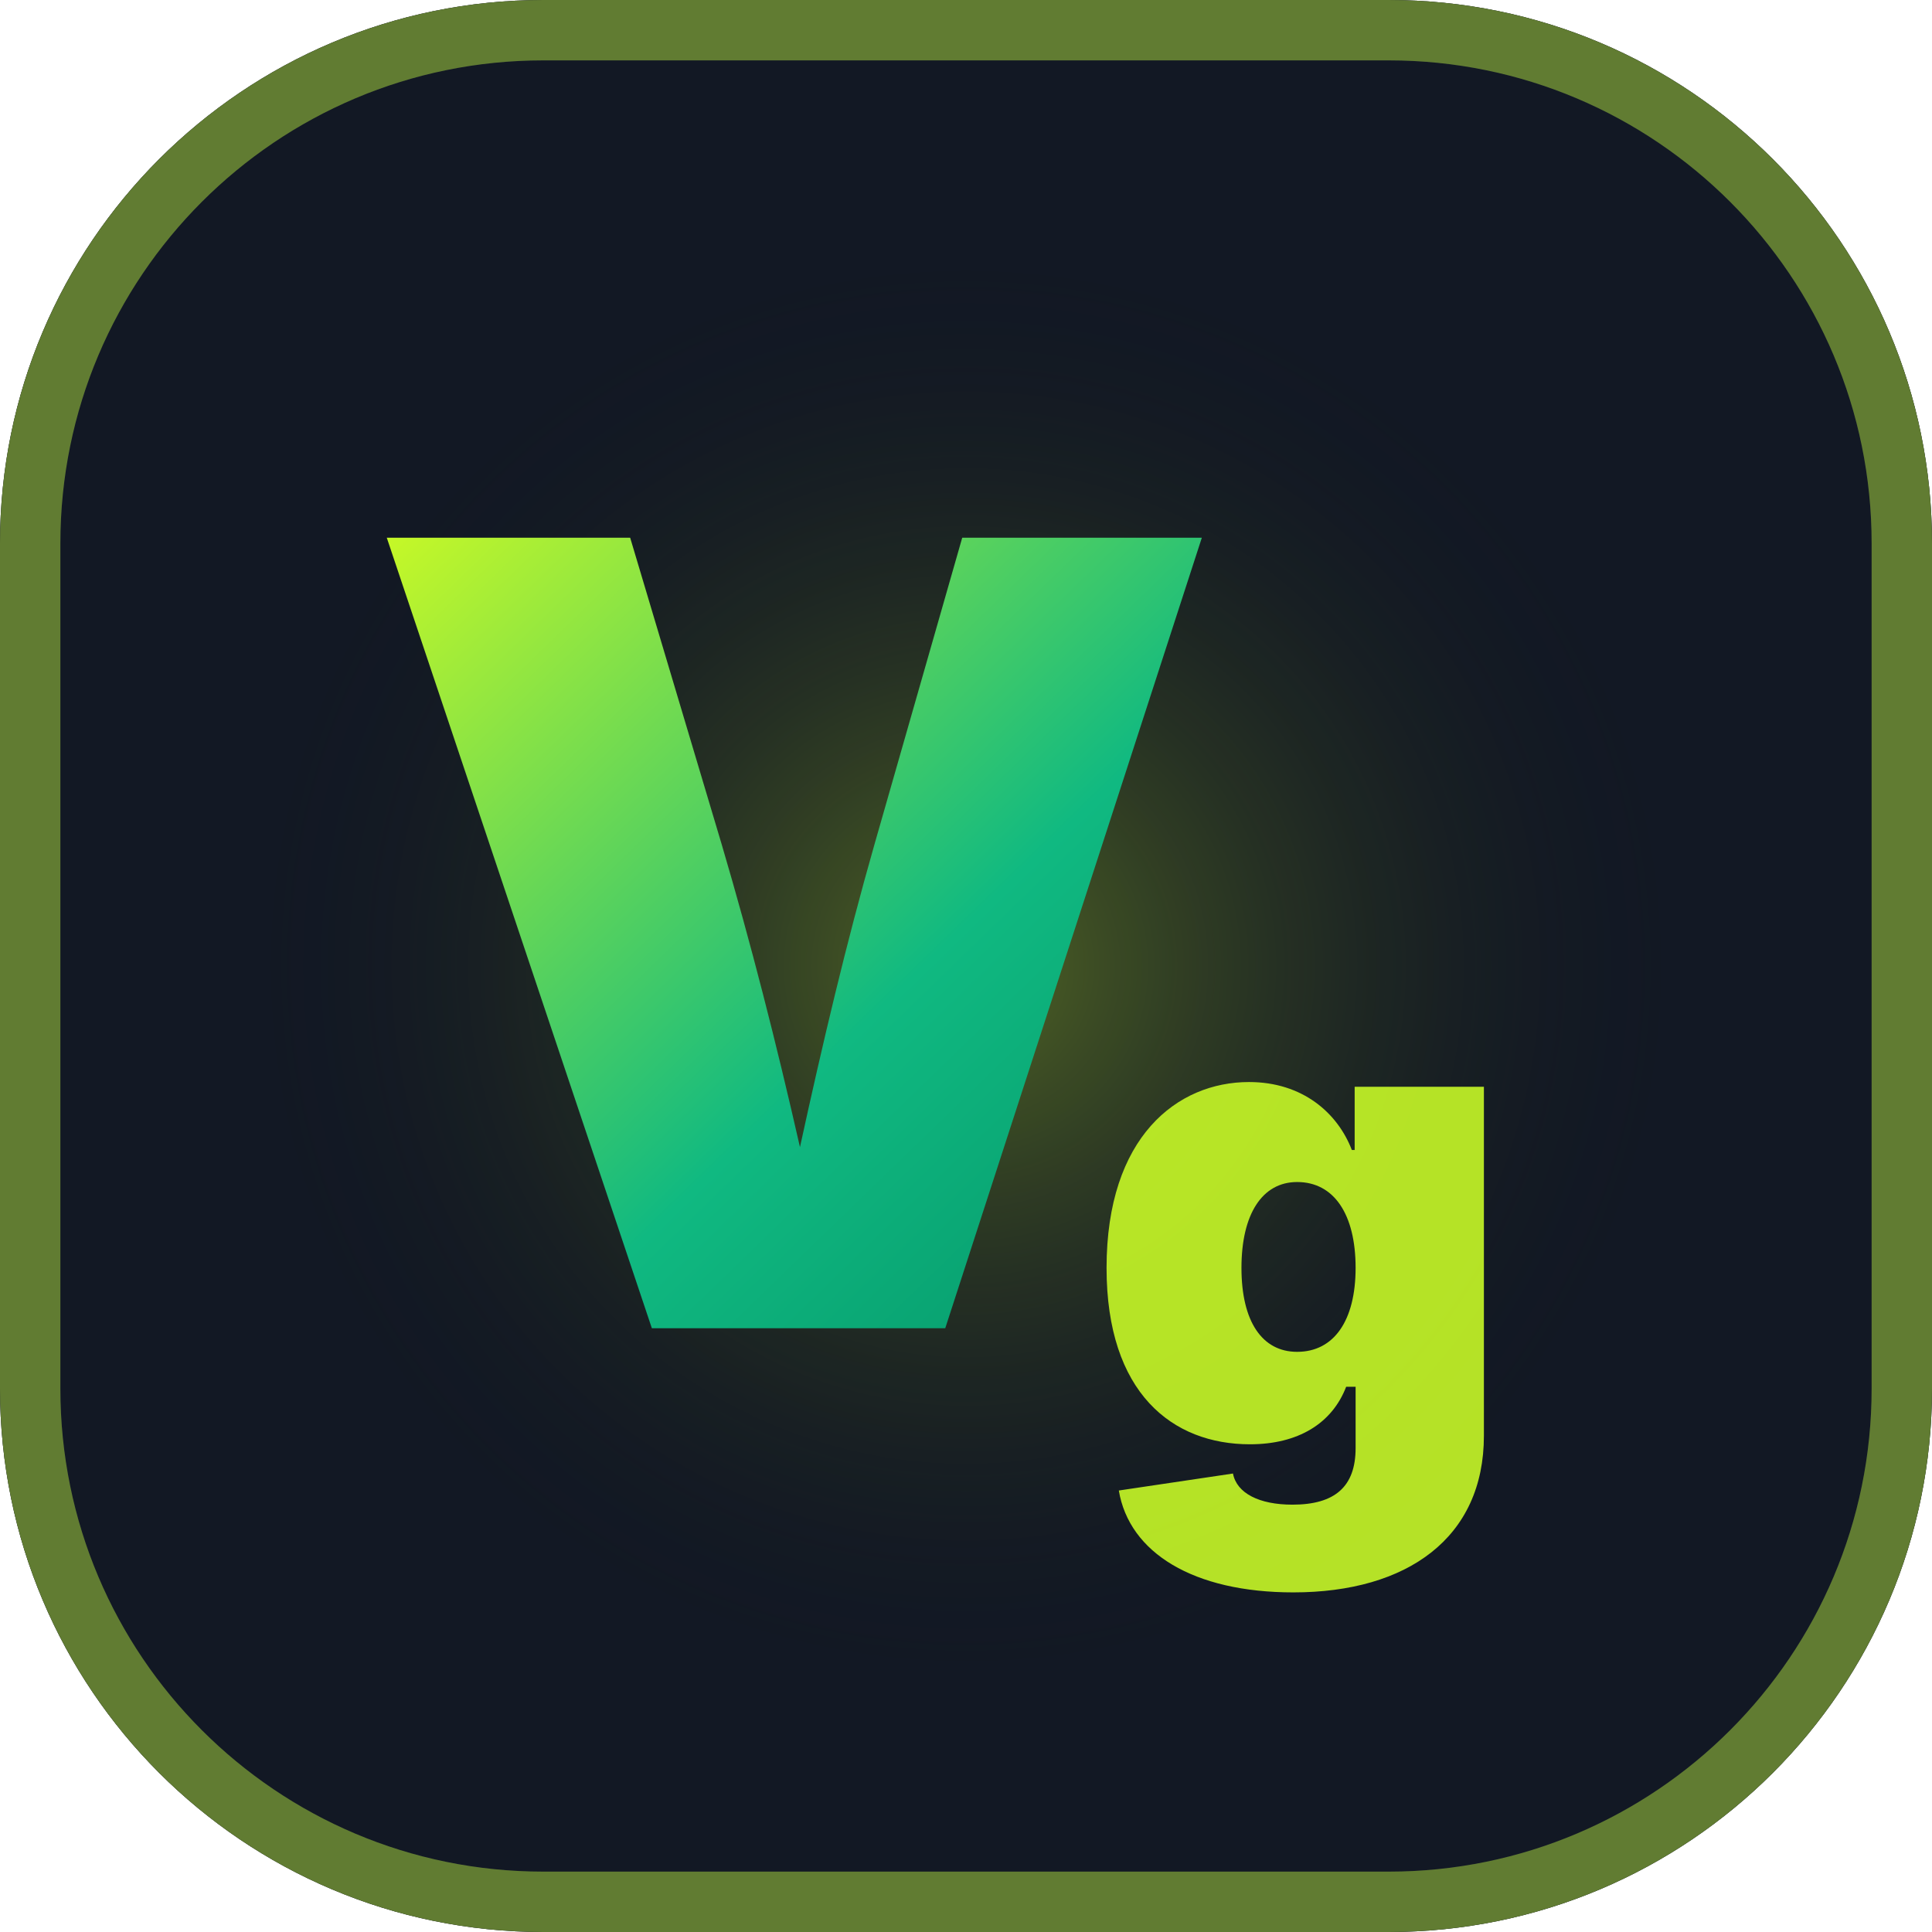
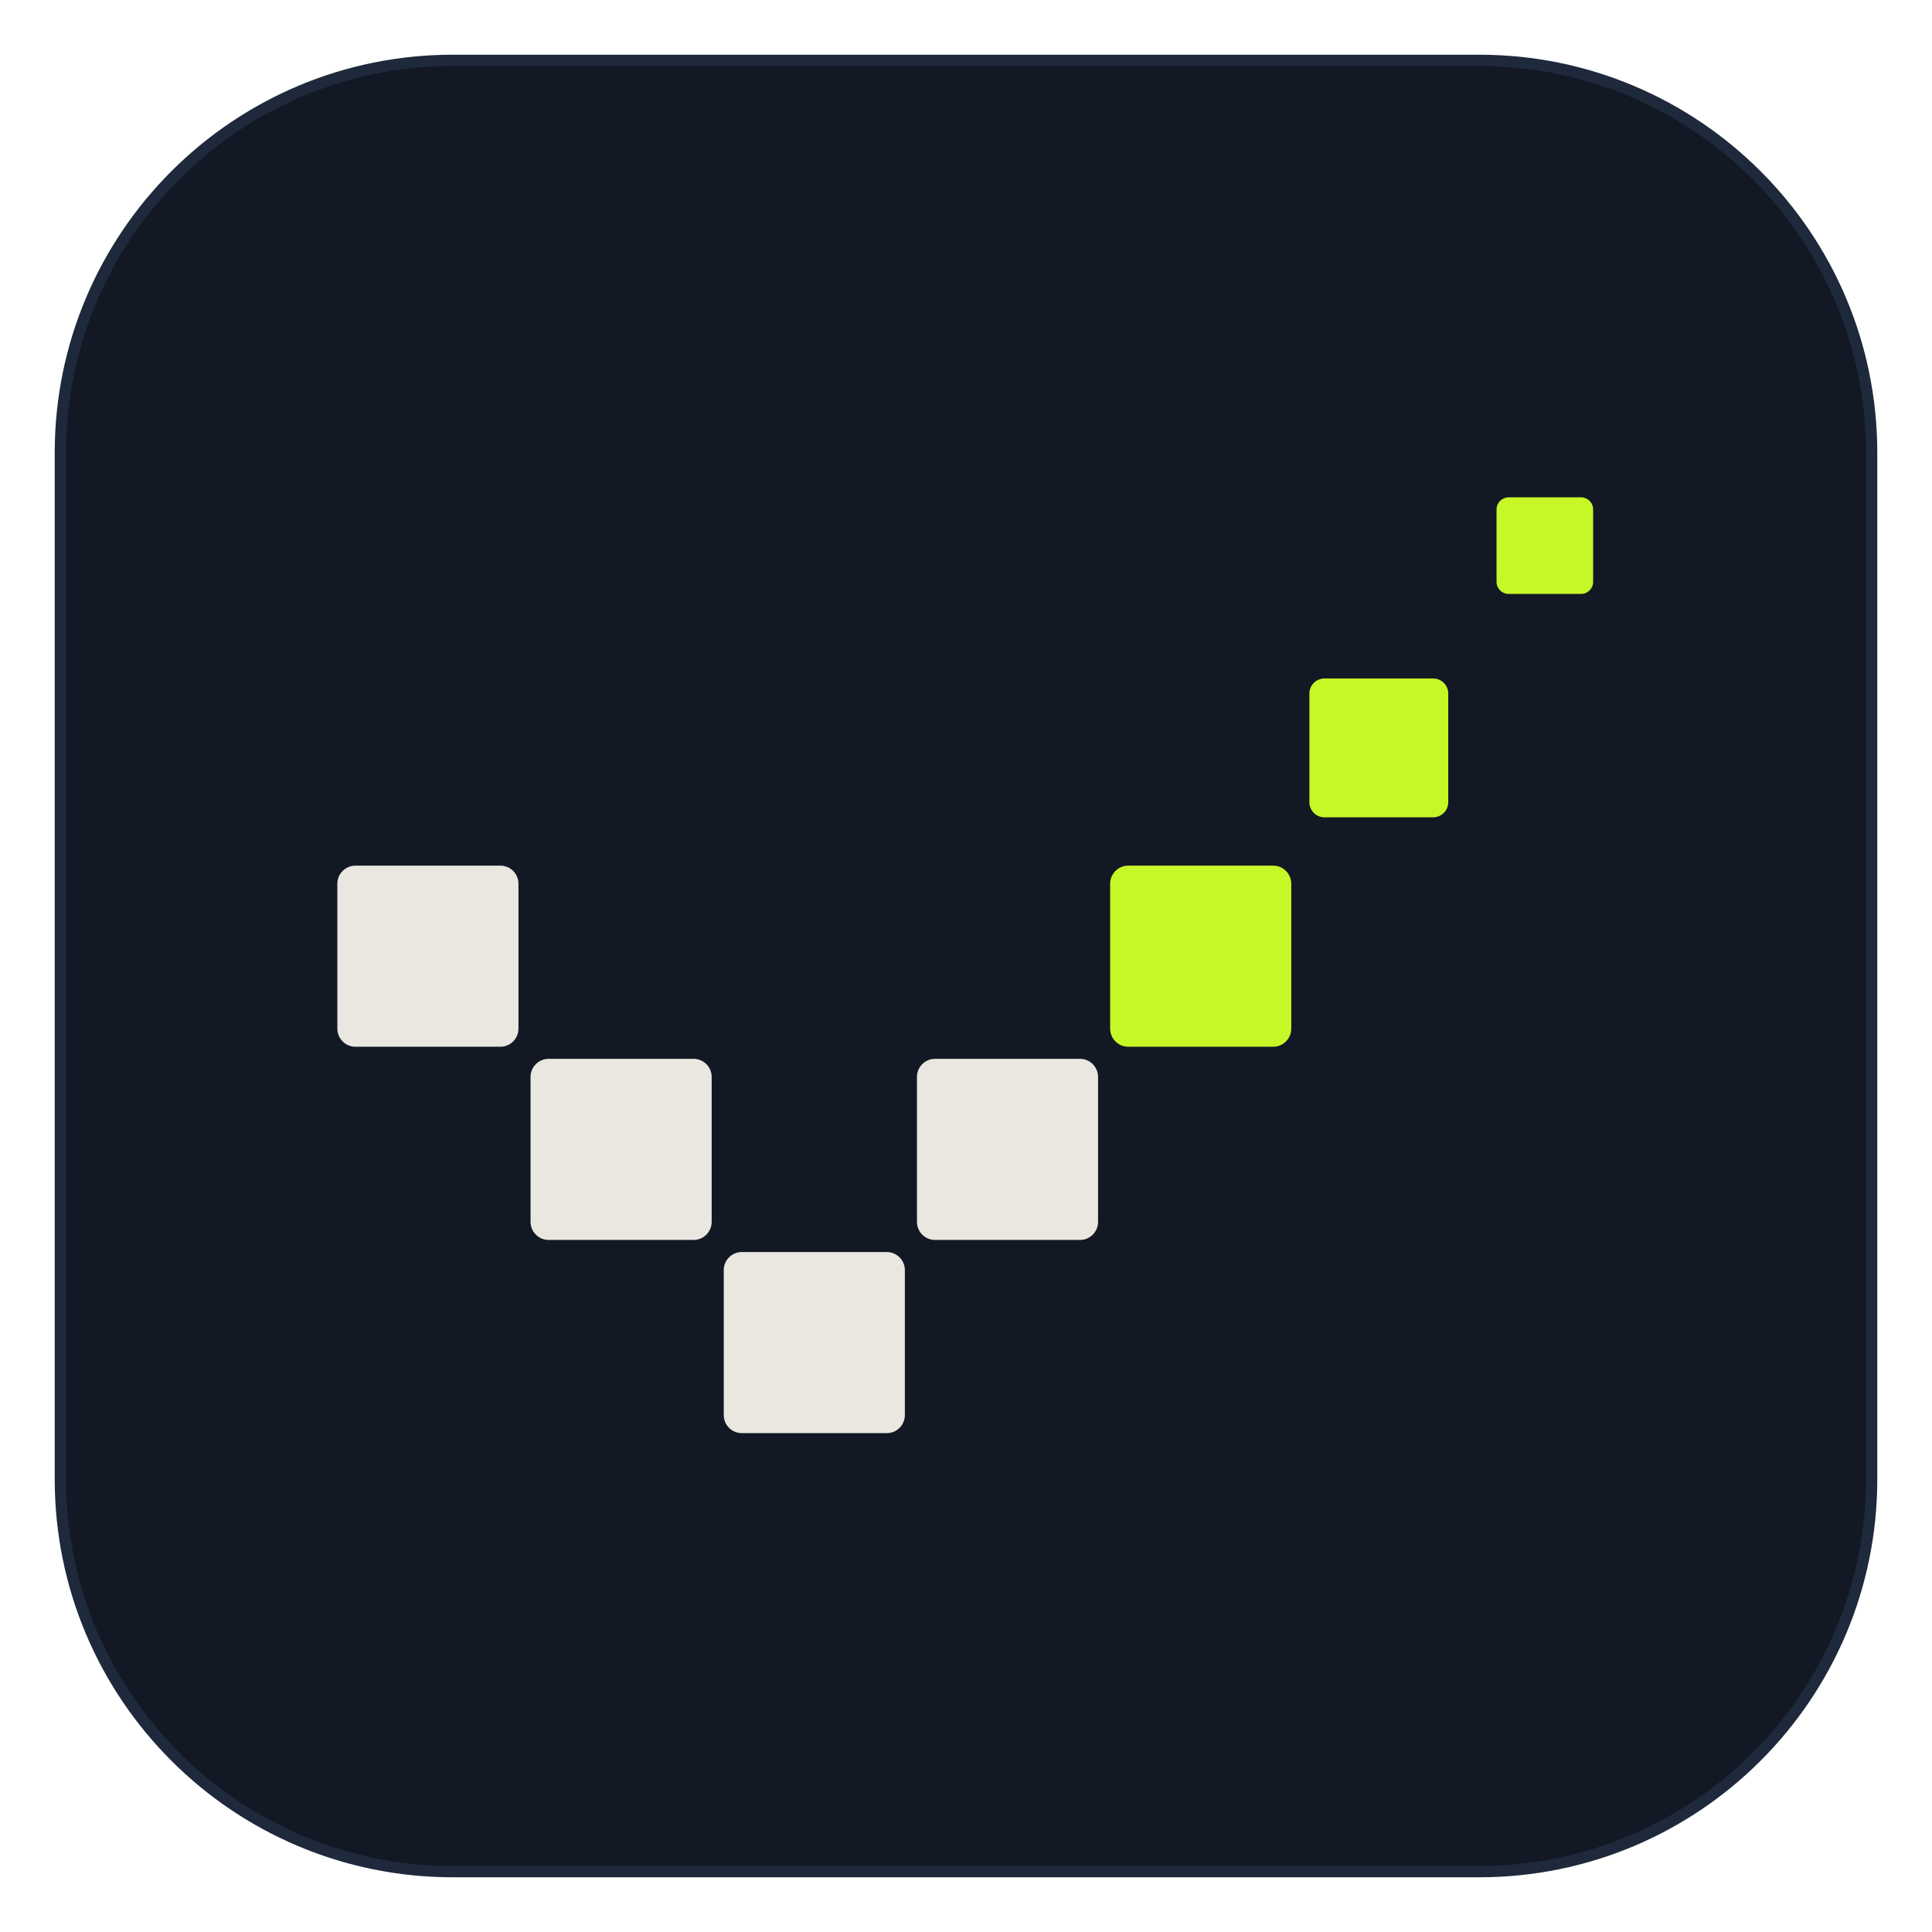
- <svg xmlns="http://www.w3.org/2000/svg" viewBox="0 0 32 32" fill="none">
-   <defs>
-     <linearGradient id="voutGreenGrad" x1="0%" y1="0%" x2="100%" y2="100%">
-       <stop offset="0%" stop-color="#C6F827" />
-       <stop offset="60%" stop-color="#10B981" />
-       <stop offset="100%" stop-color="#059669" />
-     </linearGradient>
-     <radialGradient id="voutGlow" cx="50%" cy="50%" r="50%">
-       <stop offset="0%" stop-color="#C6F827" stop-opacity="0.35" />
-       <stop offset="100%" stop-color="#0A0E14" stop-opacity="0" />
-     </radialGradient>
-   </defs>
-   <rect width="32" height="32" rx="9" fill="#0A0E14" />
-   <rect x="0.5" y="0.5" width="31" height="31" rx="8.5" fill="#121824" stroke="#1E293B" stroke-width="1" />
-   <rect x="0.5" y="0.5" width="31" height="31" rx="8.5" stroke="#C6F827" stroke-opacity="0.4" stroke-width="1" />
-   <circle cx="16" cy="16" r="12" fill="url(#voutGlow)" />
-   <text x="6" y="22" font-family="system-ui, -apple-system, sans-serif" font-weight="900" font-size="18" fill="url(#voutGreenGrad)" letter-spacing="-1">V</text>
-   <text x="18" y="24" font-family="system-ui, -apple-system, sans-serif" font-weight="900" font-size="11" fill="#C6F827" opacity="0.9">g</text>
+ <svg xmlns="http://www.w3.org/2000/svg" viewBox="0 0 512 512" width="512" height="512" role="img" aria-labelledby="app-title">
+   <rect x="16" y="16" width="480" height="480" rx="104" fill="#121824" stroke="#1E293B" stroke-width="3" />
+   <g transform="translate(35, 47) scale(0.80)">
+     <rect x="68" y="228" width="60" height="60" rx="6" fill="#E9E7E0" />
+     <rect x="132" y="292" width="60" height="60" rx="6" fill="#E9E7E0" />
+     <rect x="196" y="356" width="60" height="60" rx="6" fill="#E9E7E0" />
+     <rect x="260" y="292" width="60" height="60" rx="6" fill="#E9E7E0" />
+     <rect x="324" y="228" width="60" height="60" rx="6" fill="#C6F827" />
+     <rect x="390" y="166" width="46" height="46" rx="5" fill="#C6F827" />
+     <rect x="452" y="106" width="32" height="32" rx="4" fill="#C6F827" />
+   </g>
</svg>
